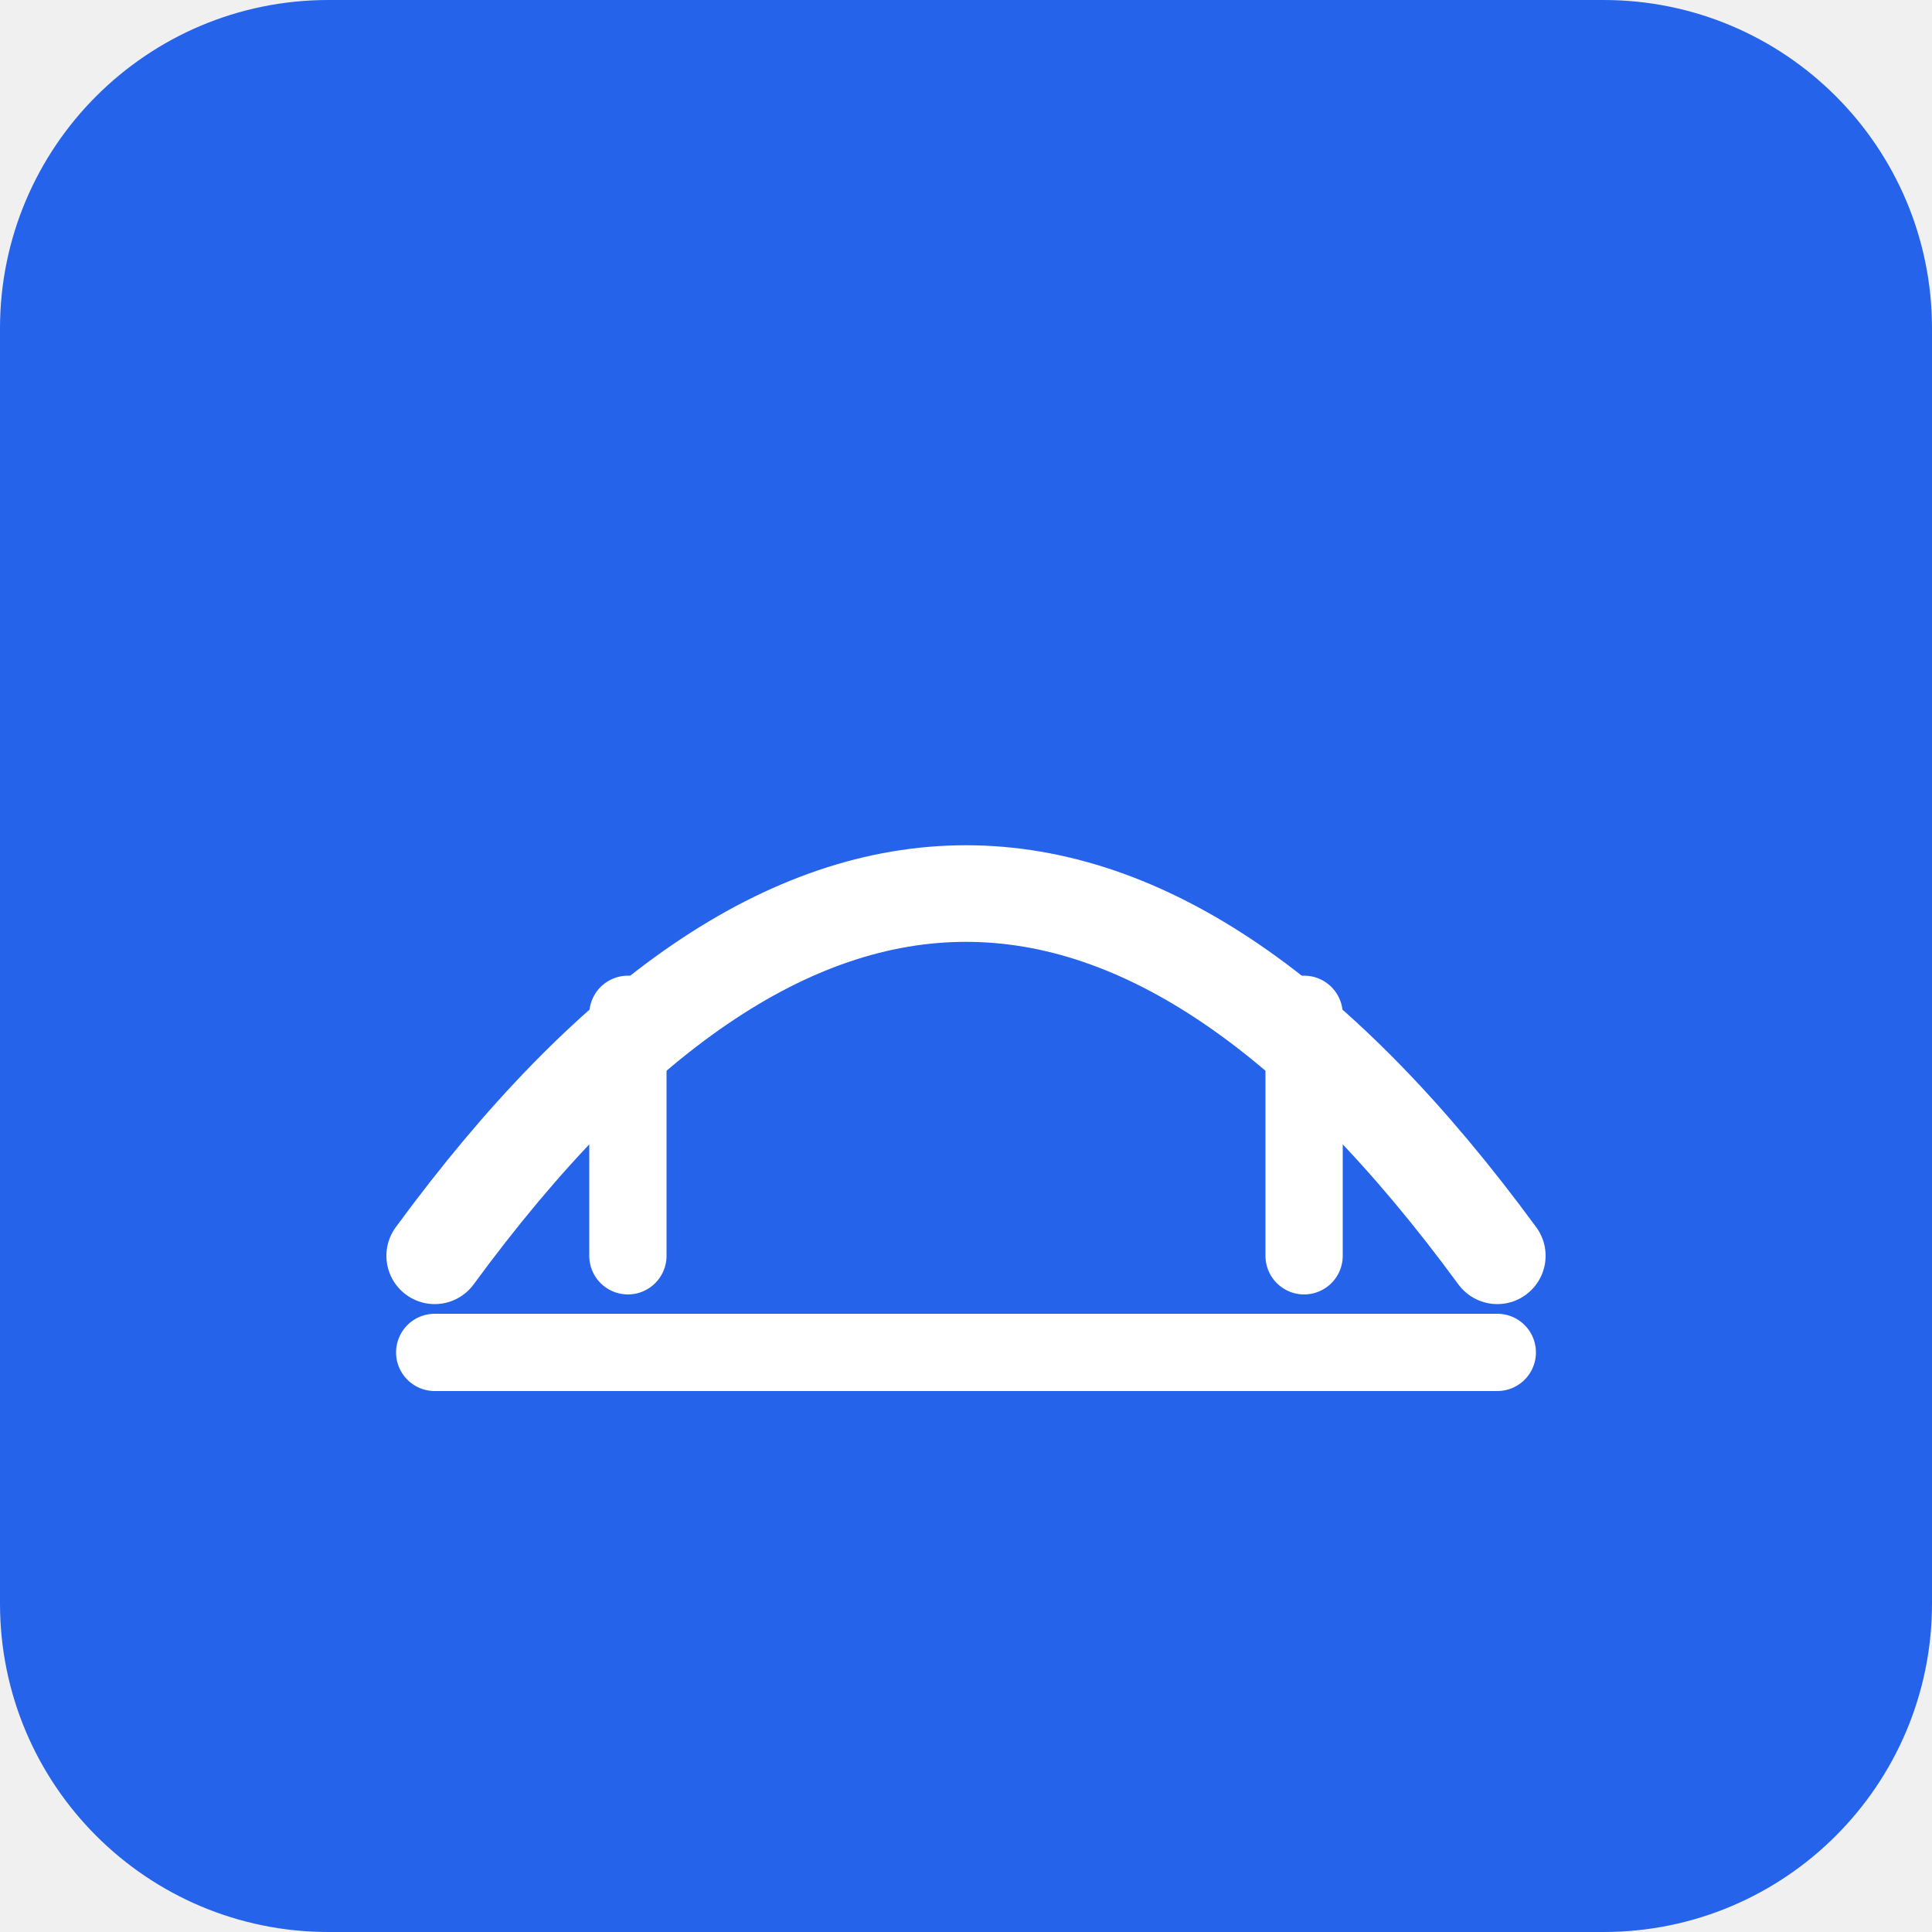
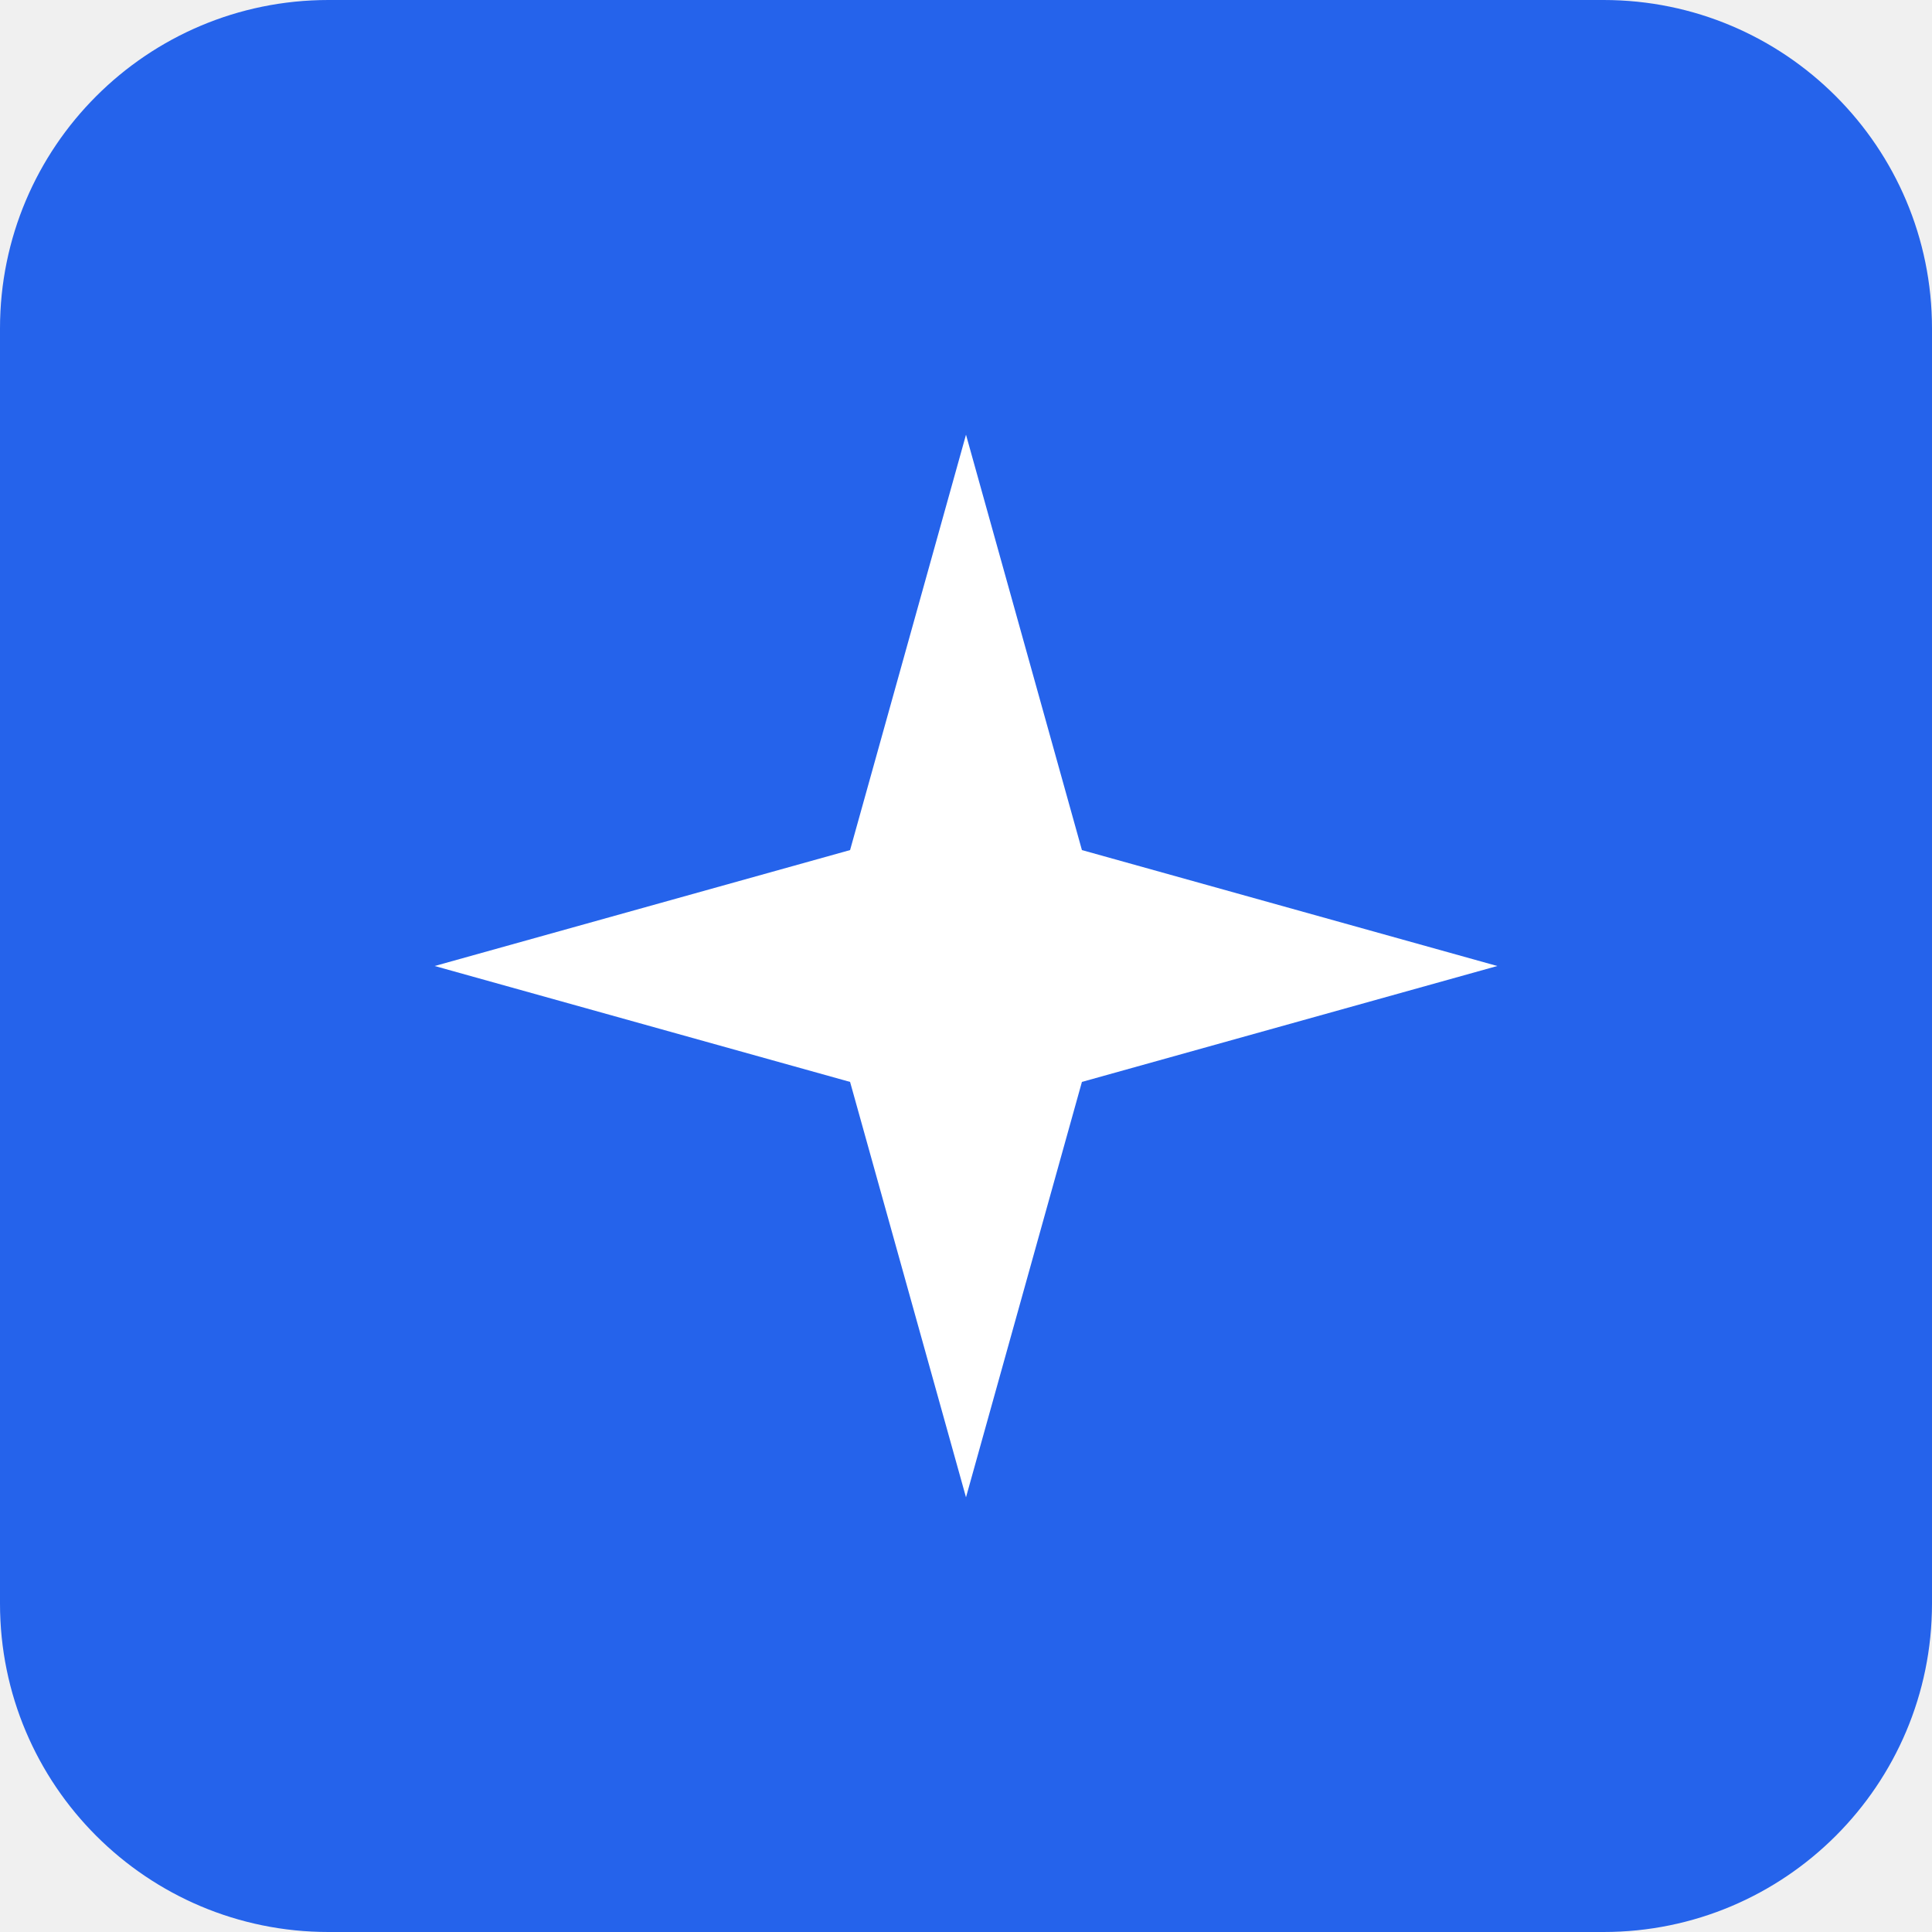
<svg xmlns="http://www.w3.org/2000/svg" viewBox="0 0 200 200">
  <rect width="200" height="200" rx="34" fill="#2563eb" />
-   <path d="M45 130 Q100 55 155 130" fill="none" stroke="#fff" stroke-width="10" stroke-linecap="round" />
-   <line x1="65" y1="130" x2="65" y2="105" stroke="#fff" stroke-width="8" stroke-linecap="round" />
-   <line x1="135" y1="130" x2="135" y2="105" stroke="#fff" stroke-width="8" stroke-linecap="round" />
-   <line x1="45" y1="140" x2="155" y2="140" stroke="#fff" stroke-width="8" stroke-linecap="round" />
+   <polygon points="100,45 112,88 155,100 112,112 100,155 88,112 45,100 88,88" fill="#fff" />
</svg>
